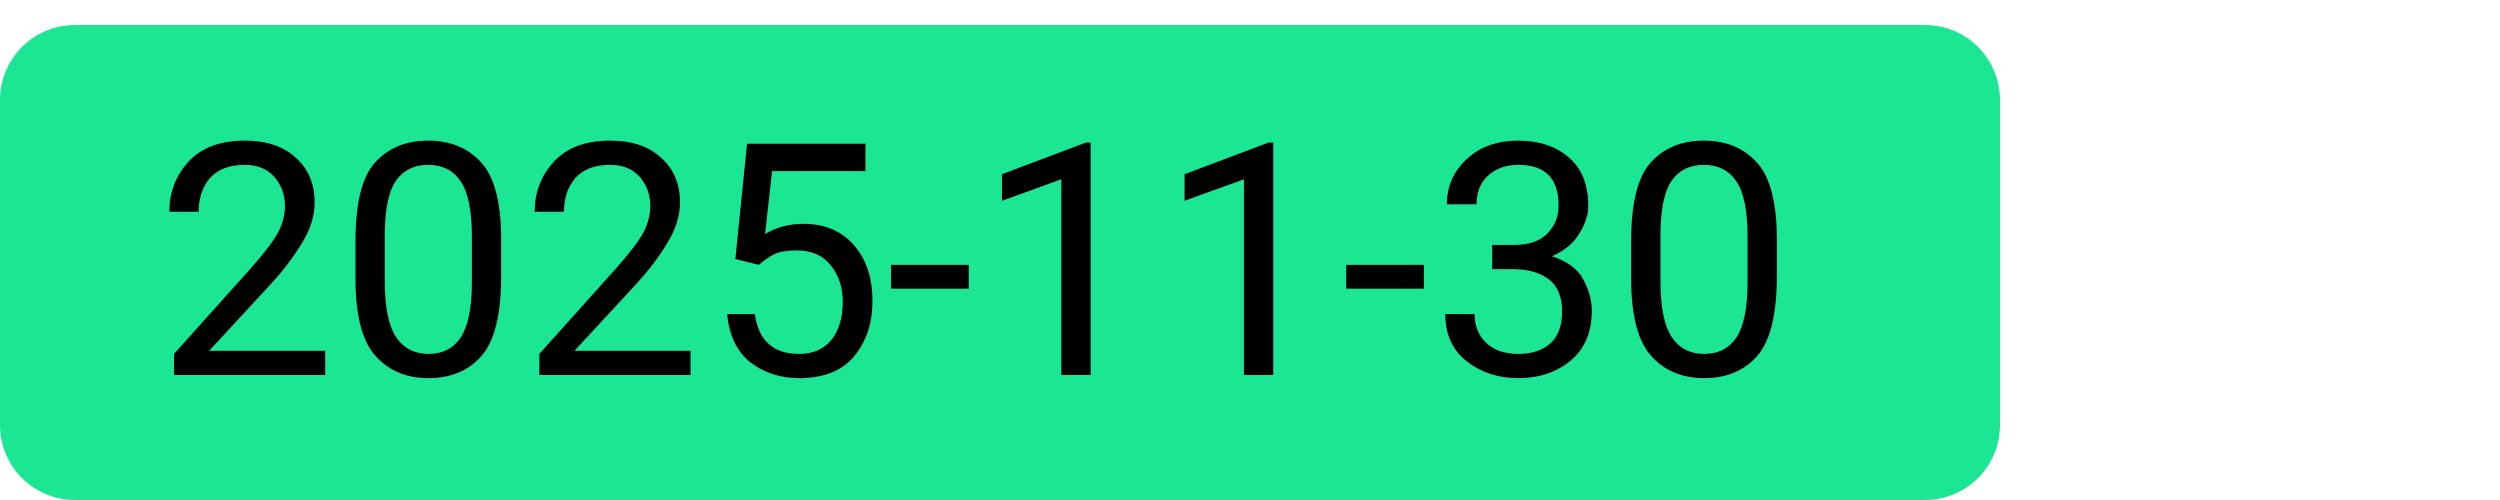
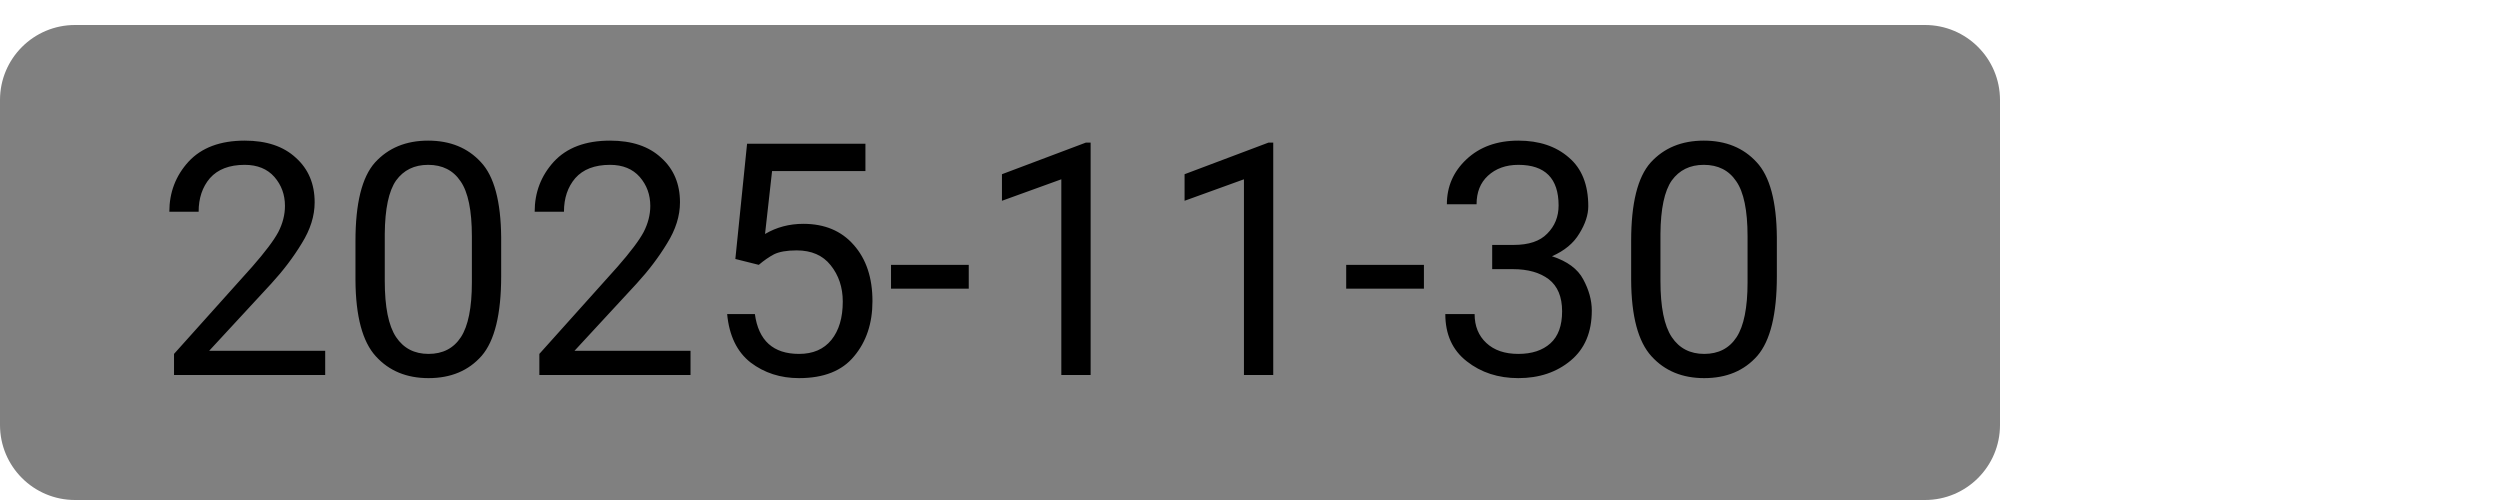
<svg xmlns="http://www.w3.org/2000/svg" viewBox="0 0 100 20" aria-hidden="true">
  <g transform="translate(0,1)">
-     <rect x="0" y="0" width="80" height="19" rx="3" ry="3" fill="hsl(156, 80%, 50%)" />
+     <rect x="0" y="0" width="80" height="19" rx="3" ry="3" fill="hsl(156, 0%, 50%)" />
    <text x="39" y="14" text-anchor="middle" font-family="Roboto,sans-serif" font-size="13" fill="#000">2025-11-30</text>
  </g>
</svg>
